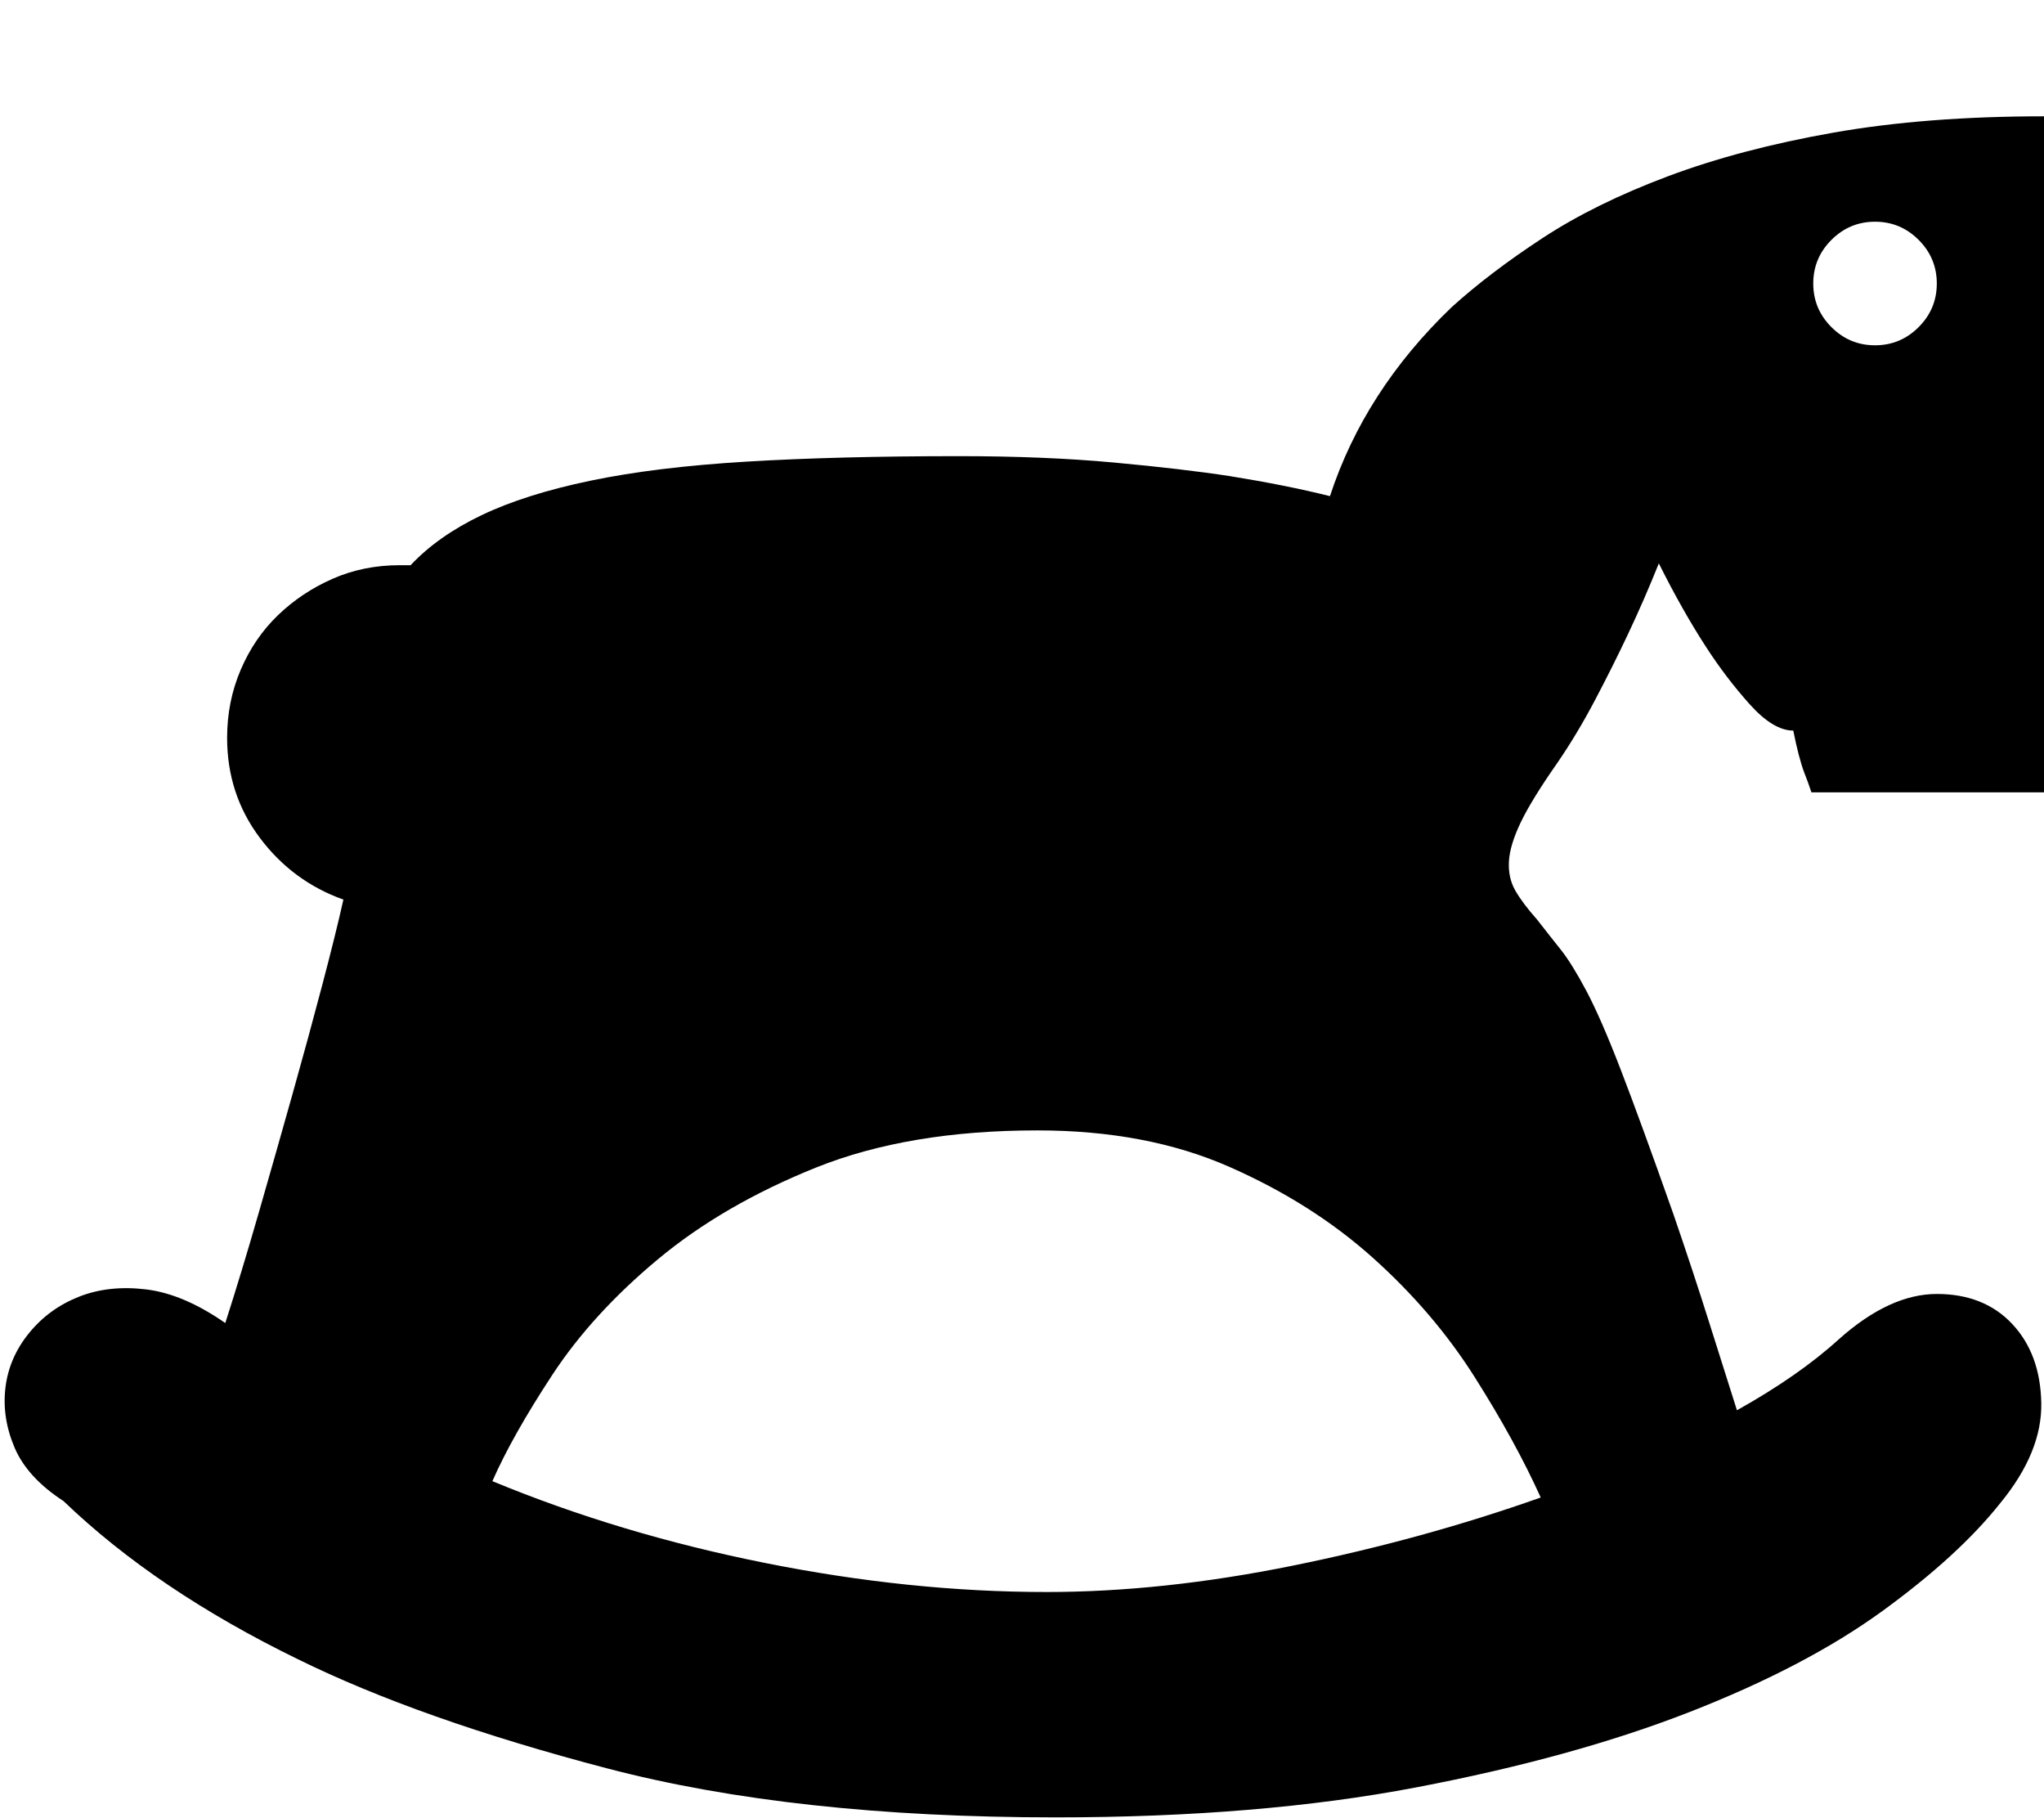
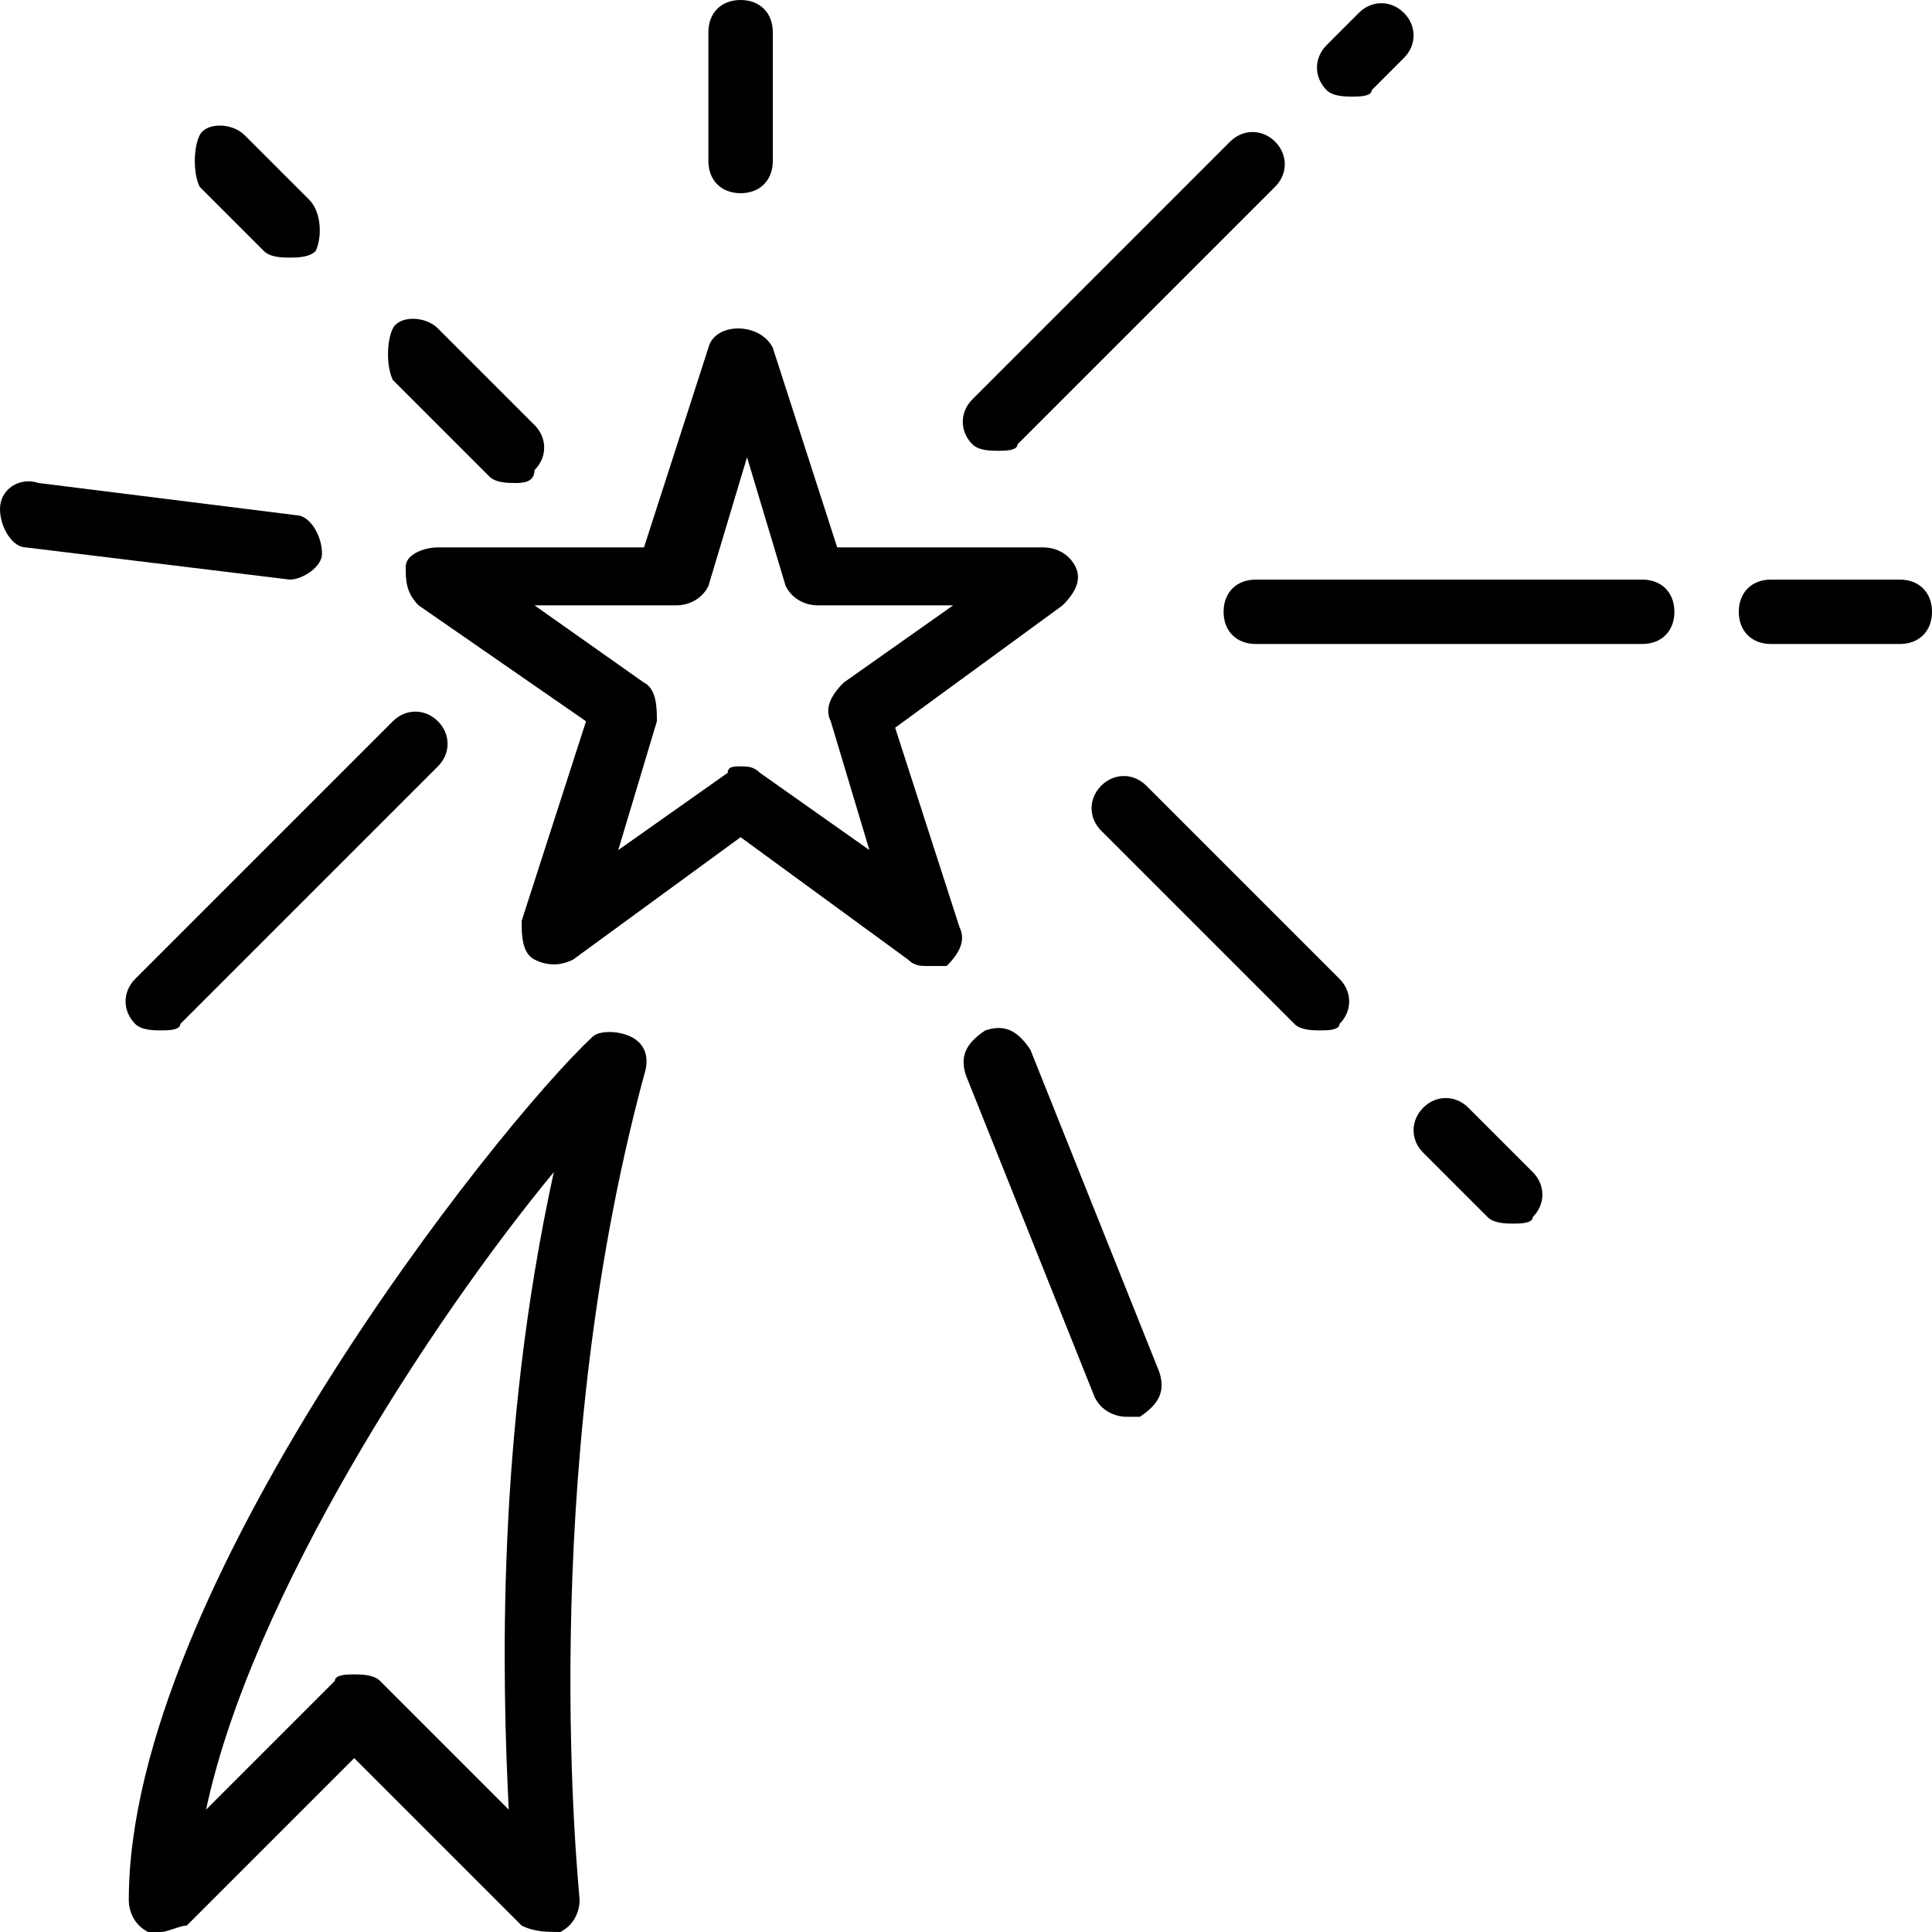
- <svg xmlns="http://www.w3.org/2000/svg" t="1684665912376" class="icon" viewBox="0 0 1152 1024" version="1.1" p-id="9191" width="225" height="200">
-   <path d="M934.912 317.44q-8.192 20.48-17.408 39.936-8.192 17.408-18.432 36.864t-21.504 35.84q-14.336 20.48-20.48 33.28t-6.656 22.016 3.584 16.384 12.288 16.384q7.168 9.216 13.312 16.896t14.336 23.04 19.456 44.544 29.696 81.408q11.264 32.768 19.968 60.416t15.872 50.176q34.816-19.456 57.344-39.936 28.672-25.6 55.296-25.6t42.496 16.896 16.384 44.544-23.04 56.32q-23.552 29.696-66.56 60.928t-108.544 56.832-154.112 42.496-203.264 16.896q-147.456 0-252.928-27.648t-174.08-61.44q-79.872-38.912-132.096-89.088-20.48-13.312-27.648-30.208t-5.12-33.792 13.312-30.72 28.16-20.48 37.888-4.096 44.544 18.944q9.216-28.672 18.944-62.464t18.944-66.56 16.896-61.952 11.776-47.616q-28.672-10.24-47.104-34.816t-18.432-56.32q0-20.48 7.68-38.4t20.992-30.72 30.72-20.48 37.888-7.68l6.144 0q15.36-16.384 39.936-28.16t61.44-19.456 88.064-10.752 119.808-3.072q48.128 0 87.04 3.584t65.536 7.68q31.744 5.12 56.32 11.264 19.456-59.392 68.608-106.496 21.504-19.456 51.2-38.912t70.656-34.816 93.184-24.576 118.784-9.216l0 380.928-131.072 0q-2.048-6.144-4.096-11.264-3.072-8.192-6.144-23.552-11.264 0-24.576-14.848t-24.576-32.256q-13.312-20.48-26.624-47.104zM1056.768 124.928q-14.336 0-24.576 10.24t-10.24 24.576 10.24 24.576 24.576 10.24 24.576-10.24 10.24-24.576-10.24-24.576-24.576-10.24zM868.352 843.776q-14.336-31.744-37.376-68.096t-57.344-67.072-80.896-51.2-108.032-20.48q-72.704 0-124.928 20.992t-89.088 51.712-59.392 65.024-33.792 59.904q71.68 29.696 153.6 46.08t158.72 16.384q65.536 0 138.752-14.848t139.776-38.4z" p-id="9192" />
+ <svg xmlns="http://www.w3.org/2000/svg" t="1685729263734" class="icon" viewBox="0 0 1024 1024" version="1.1" p-id="23547" width="200" height="200">
+   <path d="M85.333 1024h-6.827c-6.827-3.413-10.24-10.24-10.24-17.067 0-163.84 194.56-409.6 245.76-457.387 3.413-3.413 13.653-3.413 20.48 0 6.827 3.413 10.24 10.24 6.827 20.48C283.307 785.067 307.2 1003.52 307.2 1006.933c0 6.827-3.413 13.653-10.24 17.067-6.827 0-13.653 0-20.48-3.413l-88.747-88.747-88.747 88.747c-3.413 0-10.24 3.413-13.653 3.413z m102.4-136.533c3.413 0 10.24 0 13.653 3.413l68.267 68.267c-3.413-68.267-6.827-197.973 23.893-337.92-64.853 78.507-160.427 225.28-184.32 337.92l68.267-68.267c0-3.413 6.827-3.413 10.24-3.413zM273.067 256c-3.413 0-10.24 0-13.653-3.413L208.213 201.387c-3.413-6.827-3.413-20.48 0-27.307s17.067-6.827 23.893 0l51.2 51.2c6.827 6.827 6.827 17.067 0 23.893 0 6.827-6.827 6.827-10.24 6.827zM153.6 136.533c-3.413 0-10.24 0-13.653-3.413l-34.133-34.133c-3.413-6.827-3.413-20.48 0-27.307s17.067-6.827 23.893 0l34.133 34.133c6.827 6.827 6.827 20.48 3.413 27.307-3.413 3.413-10.24 3.413-13.653 3.413zM392.533 102.4c-10.24 0-17.067-6.827-17.067-17.067v-68.267c0-10.24 6.827-17.067 17.067-17.067s17.067 6.827 17.067 17.067v68.267c0 10.24-6.827 17.067-17.067 17.067zM529.067 238.933c-3.413 0-10.24 0-13.653-3.413-6.827-6.827-6.827-17.067 0-23.893l136.533-136.533c6.827-6.827 17.067-6.827 23.893 0s6.827 17.067 0 23.893l-136.533 136.533c0 3.413-6.827 3.413-10.24 3.413zM716.8 51.2c-3.413 0-10.24 0-13.653-3.413-6.827-6.827-6.827-17.067 0-23.893l17.067-17.067c6.827-6.827 17.067-6.827 23.893 0s6.827 17.067 0 23.893l-17.067 17.067c0 3.413-6.827 3.413-10.24 3.413zM870.4 341.333h-204.8c-10.24 0-17.067-6.827-17.067-17.067s6.827-17.067 17.067-17.067h204.8c10.24 0 17.067 6.827 17.067 17.067s-6.827 17.067-17.067 17.067zM1006.933 341.333h-68.267c-10.24 0-17.067-6.827-17.067-17.067s6.827-17.067 17.067-17.067h68.267c10.24 0 17.067 6.827 17.067 17.067s-6.827 17.067-17.067 17.067zM153.6 307.2L13.653 290.133c-6.827 0-13.653-10.24-13.653-20.48s10.24-17.067 20.48-13.653l136.533 17.067c6.827 0 13.653 10.24 13.653 20.48 0 6.827-10.24 13.653-17.067 13.653zM85.333 546.133c-3.413 0-10.24 0-13.653-3.413-6.827-6.827-6.827-17.067 0-23.893l136.533-136.533c6.827-6.827 17.067-6.827 23.893 0s6.827 17.067 0 23.893l-136.533 136.533c0 3.413-6.827 3.413-10.24 3.413zM699.733 546.133c-3.413 0-10.24 0-13.653-3.413l-102.4-102.4c-6.827-6.827-6.827-17.067 0-23.893s17.067-6.827 23.893 0l102.4 102.4c6.827 6.827 6.827 17.067 0 23.893 0 3.413-6.827 3.413-10.24 3.413zM802.133 648.533c-3.413 0-10.24 0-13.653-3.413l-34.133-34.133c-6.827-6.827-6.827-17.067 0-23.893s17.067-6.827 23.893 0l34.133 34.133c6.827 6.827 6.827 17.067 0 23.893 0 3.413-6.827 3.413-10.24 3.413zM597.333 750.933c-6.827 0-13.653-3.413-17.067-10.24l-68.267-170.667c-3.413-10.24 0-17.067 10.24-23.893 10.24-3.413 17.067 0 23.893 10.24l68.267 170.667c3.413 10.24 0 17.067-10.24 23.893h-6.827z" fill="" p-id="23548" />
+   <path d="M491.52 512c-3.413 0-6.827 0-10.24-3.413L392.533 443.733l-88.747 64.853c-6.827 3.413-13.653 3.413-20.48 0-6.827-3.413-6.827-13.653-6.827-20.48l34.133-105.813-88.747-61.44c-6.827-6.827-6.827-13.653-6.827-20.48s10.24-10.24 17.067-10.24H341.333l34.133-105.813c3.413-13.653 27.307-13.653 34.133 0l34.133 105.813h109.227c6.827 0 13.653 3.413 17.067 10.24 3.413 6.827 0 13.653-6.827 20.48l-88.747 64.853 34.133 105.813c3.413 6.827 0 13.653-6.827 20.48h-10.24z m-98.987-105.813c3.413 0 6.827 0 10.24 3.413l58.027 40.96-20.48-68.267c-3.413-6.827 0-13.653 6.827-20.48l58.027-40.96h-71.68c-6.827 0-13.653-3.413-17.067-10.24l-20.48-68.267-20.48 68.267c-3.413 6.827-10.24 10.24-17.067 10.24H283.307l58.027 40.96c6.827 3.413 6.827 13.653 6.827 20.48l-20.48 68.267 58.027-40.96c0-3.413 3.413-3.413 6.827-3.413z" fill="" p-id="23549" />
</svg>
